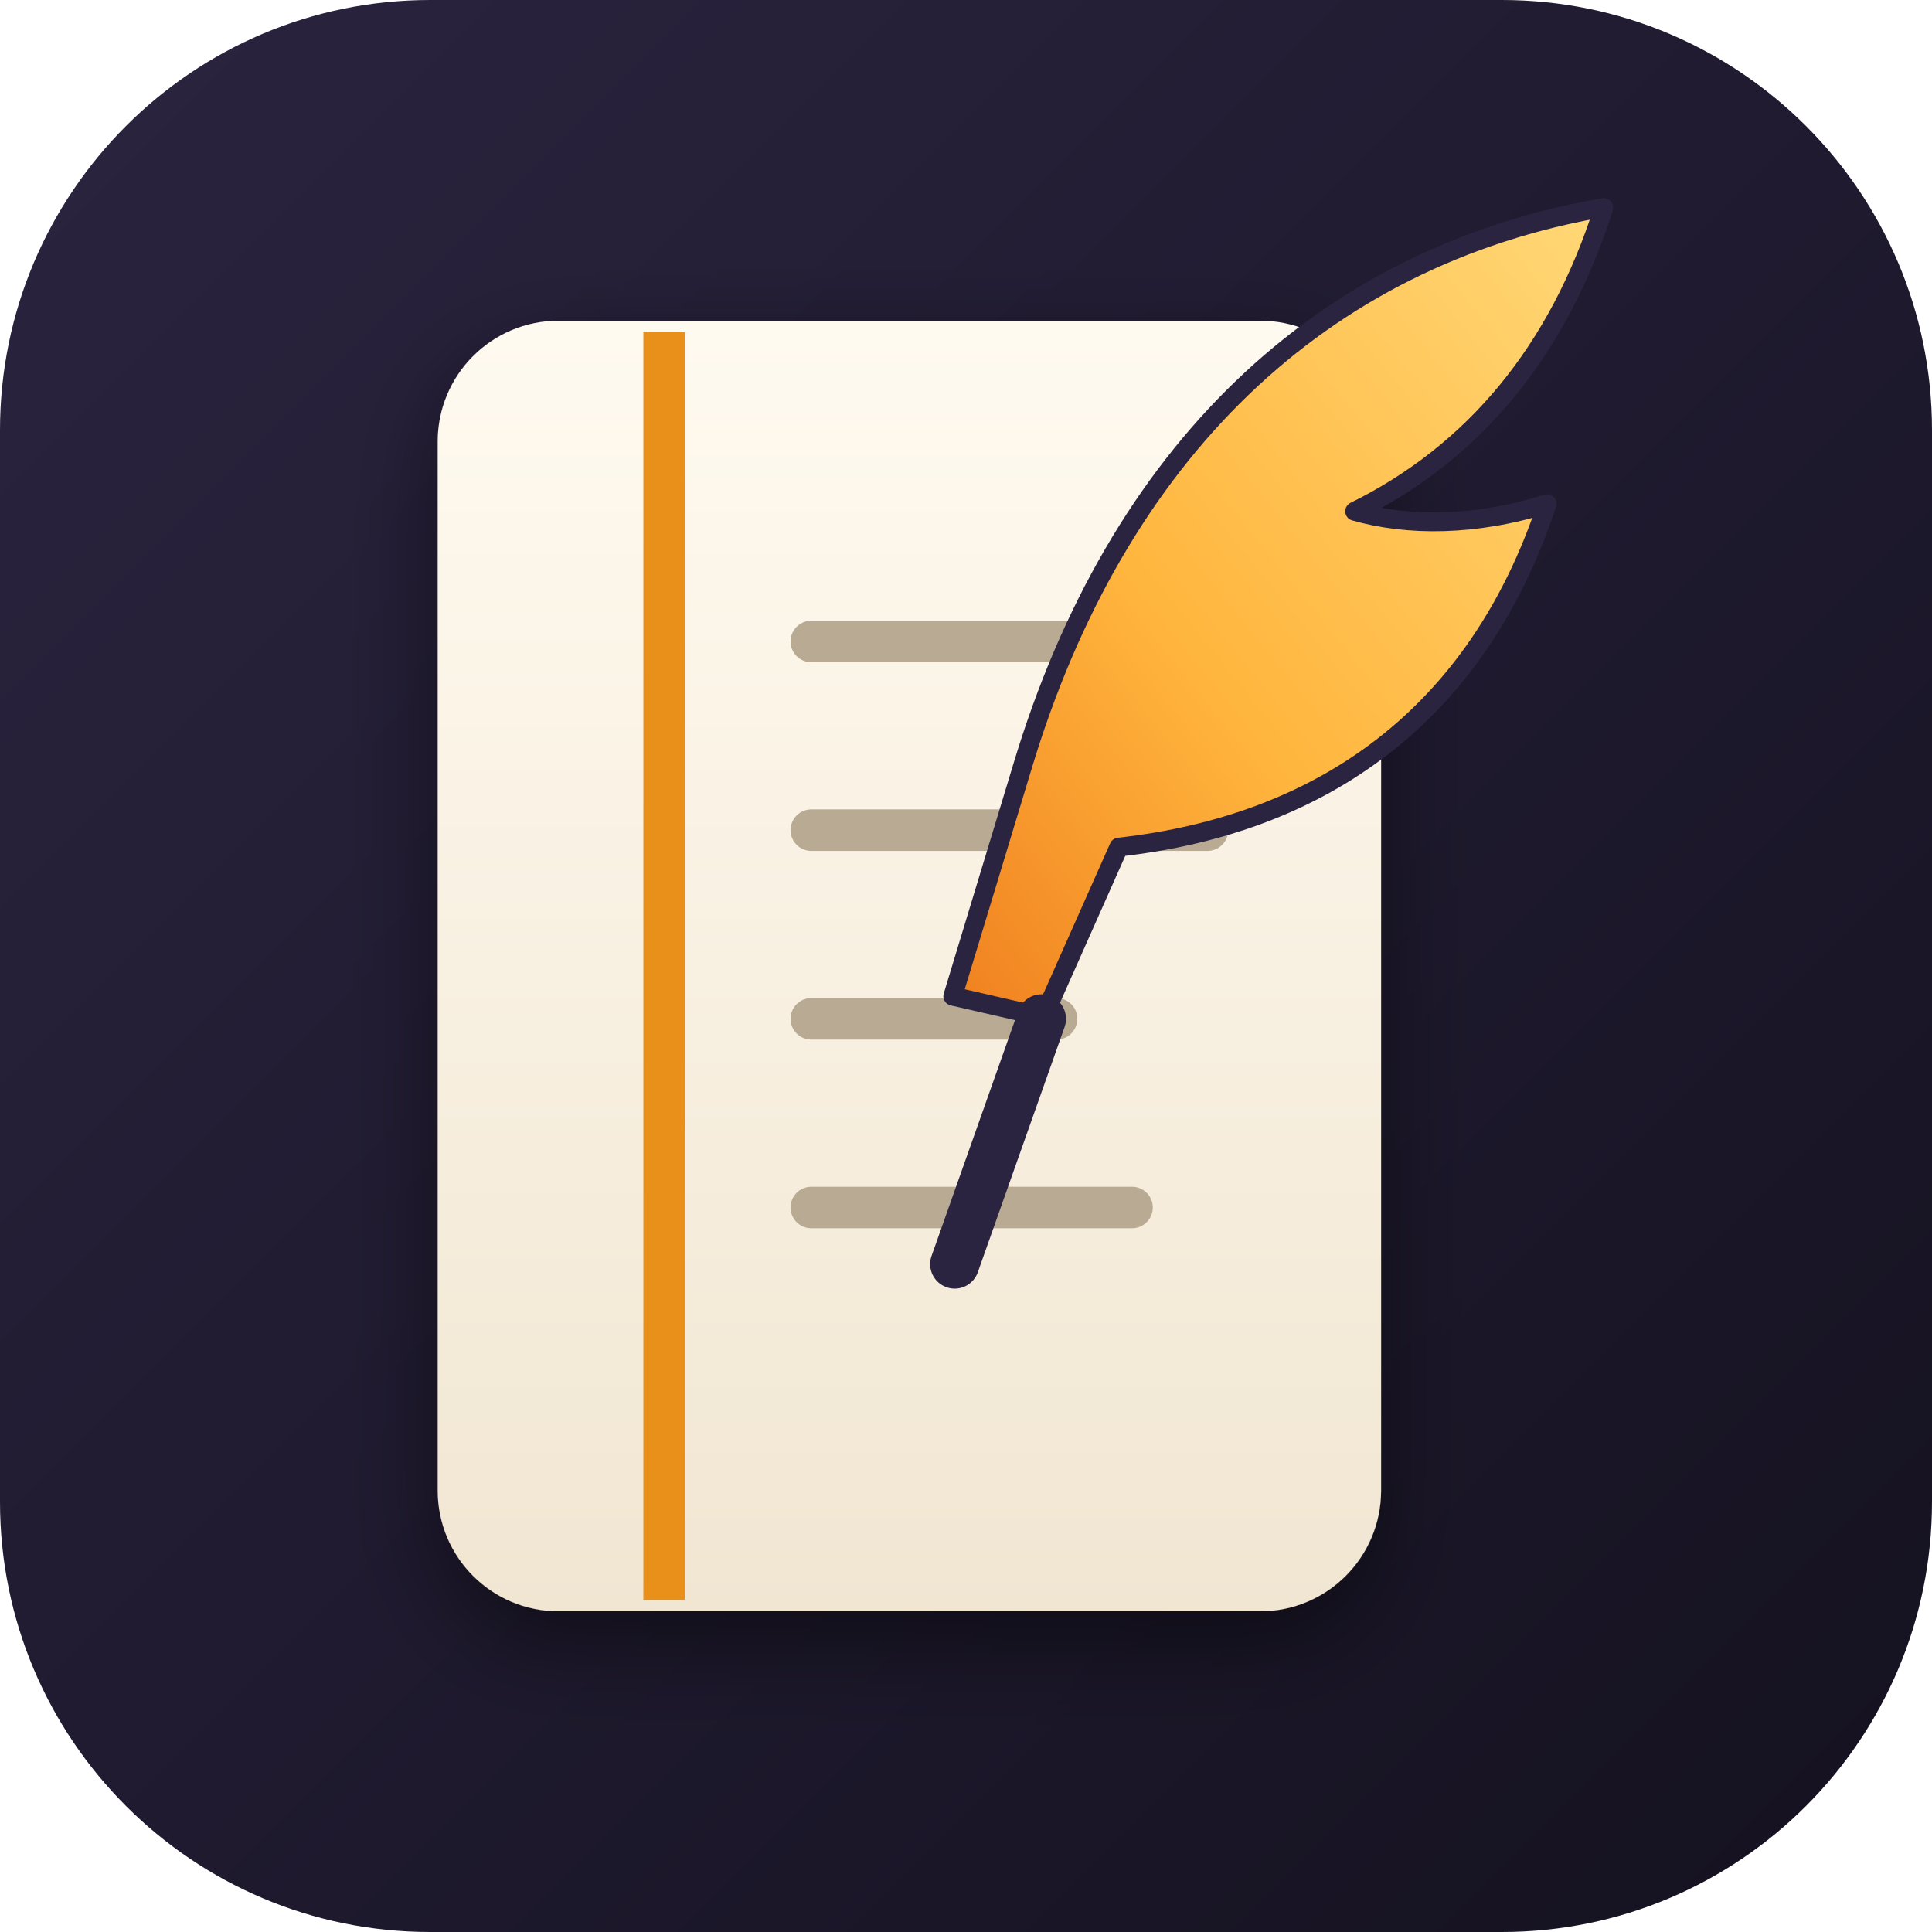
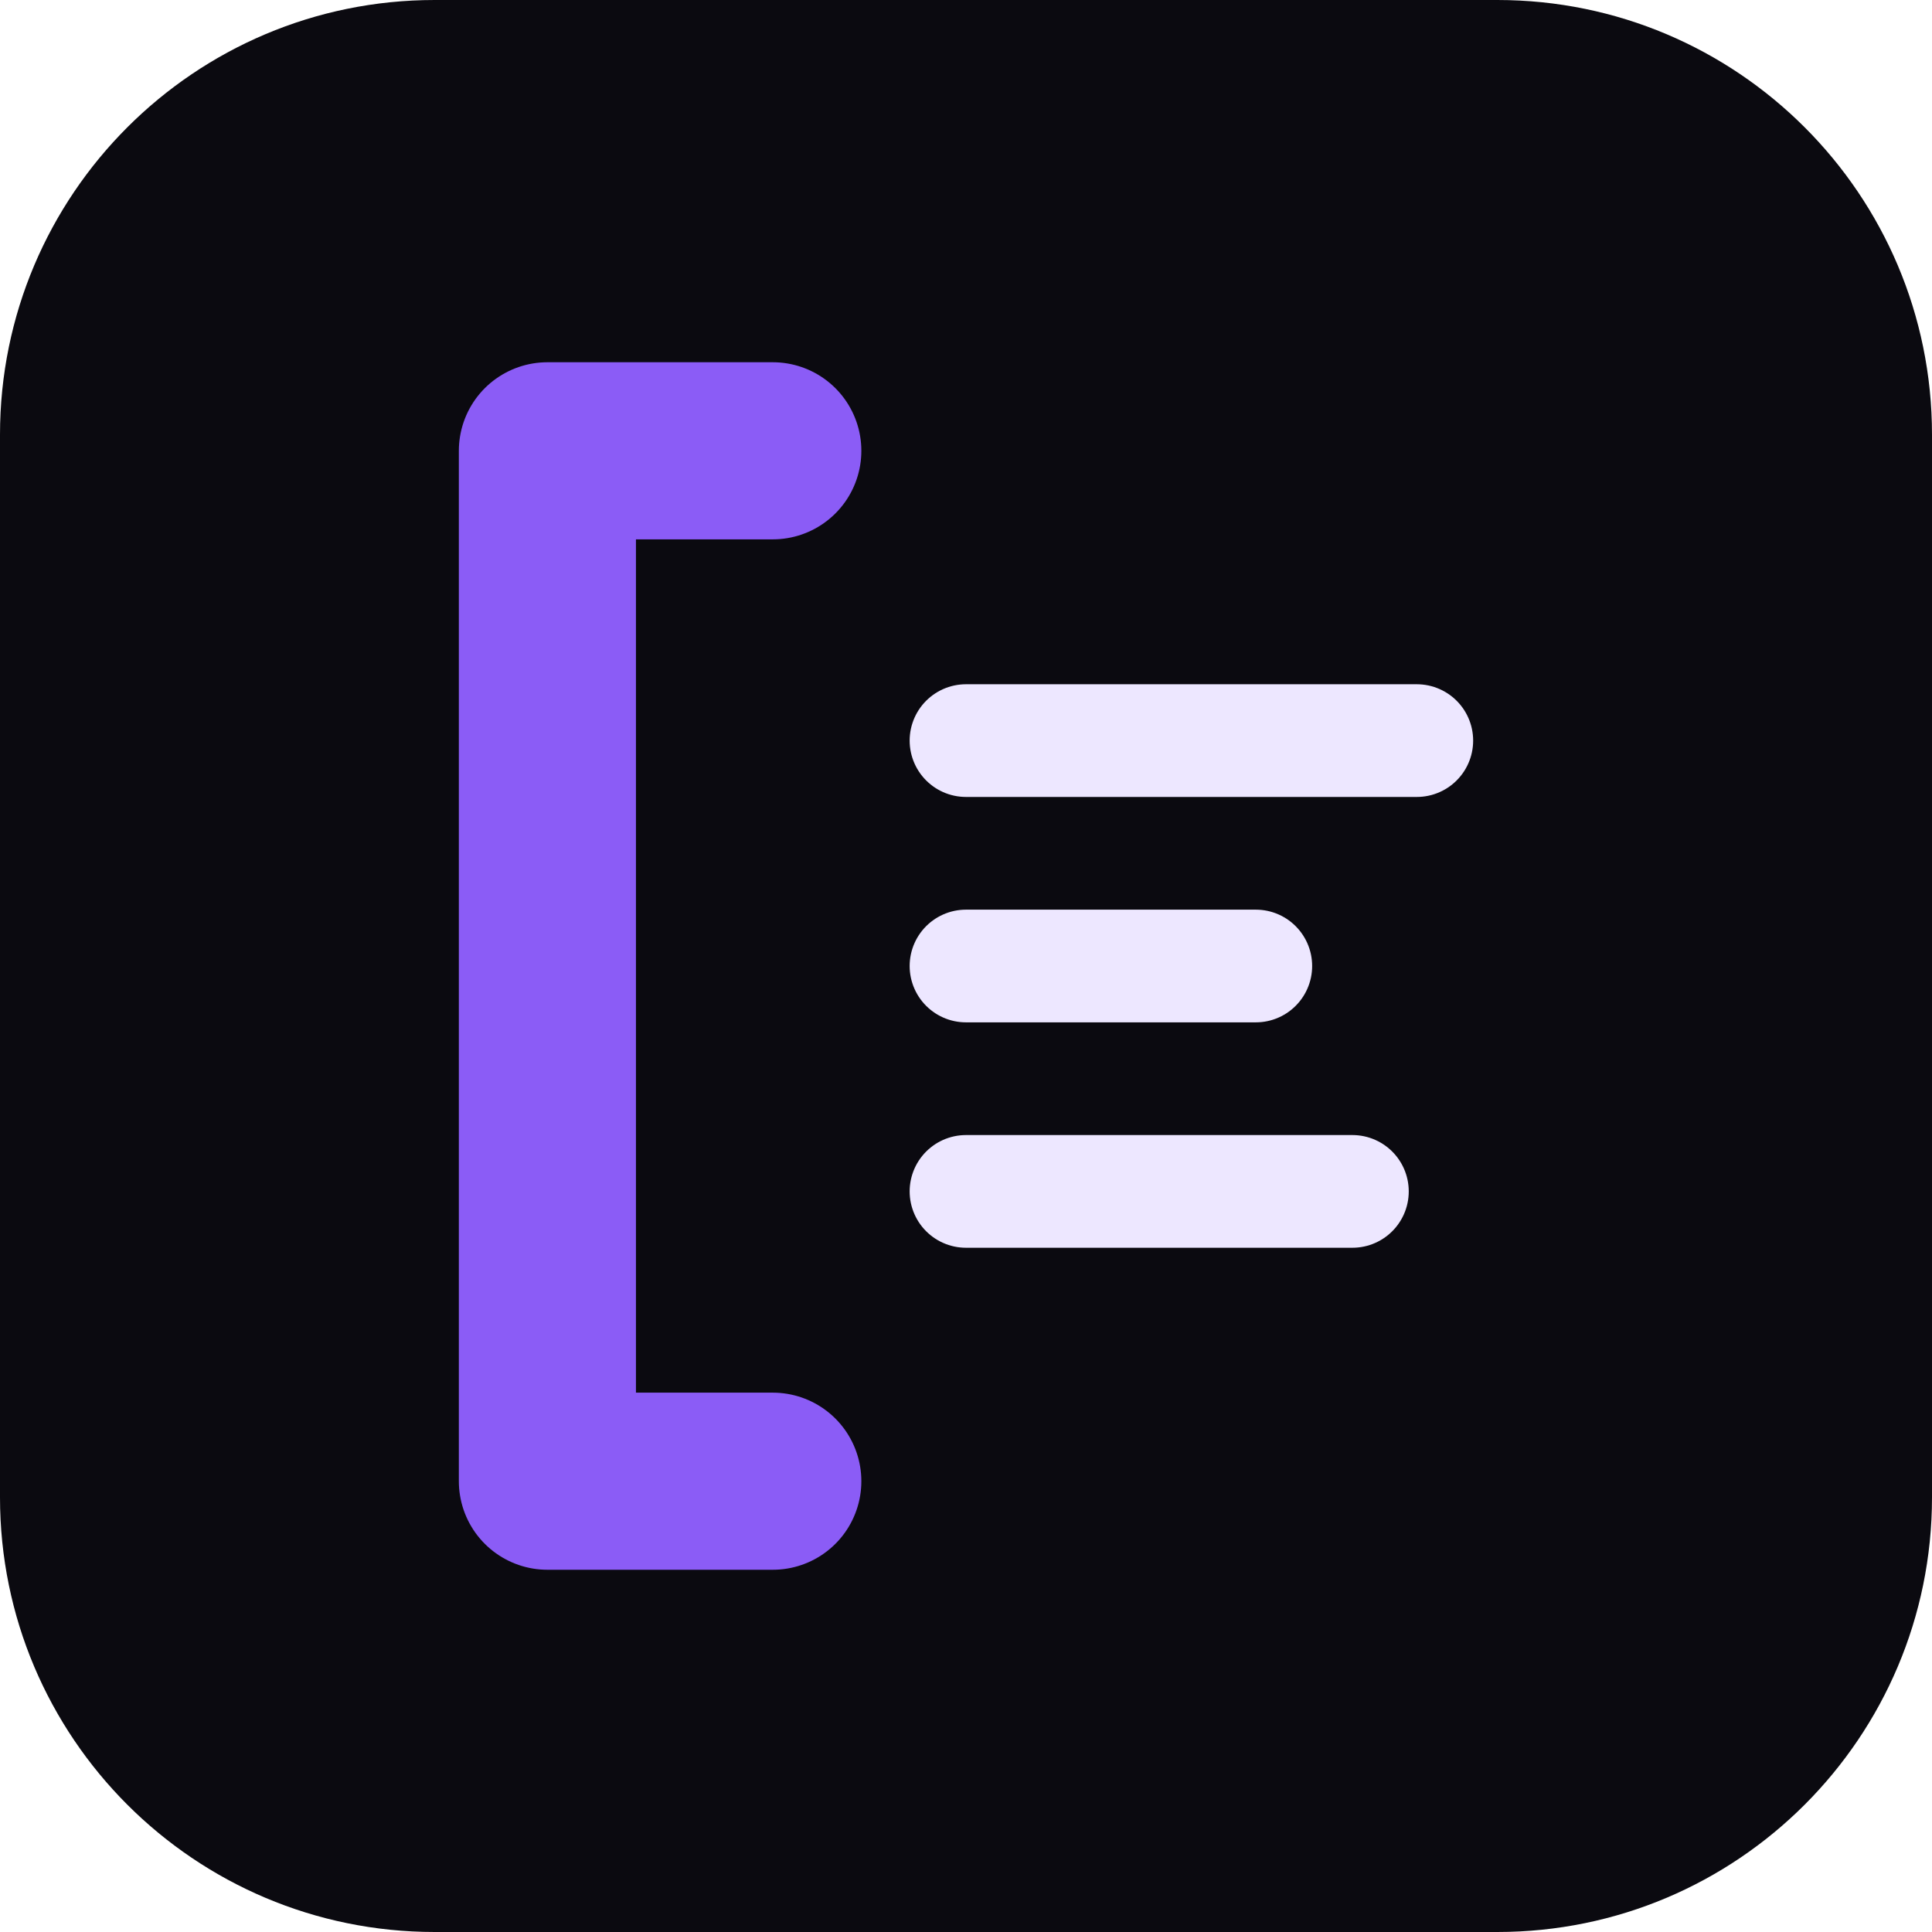
- <svg xmlns="http://www.w3.org/2000/svg" viewBox="0 0 1024 1024" width="1024" height="1024">
-   <defs>
-     <linearGradient id="bg" x1="0" y1="0" x2="1" y2="1">
-       <stop offset="0" stop-color="#2b2440" />
-       <stop offset="1" stop-color="#14111f" />
-     </linearGradient>
-     <linearGradient id="pg" x1="0" y1="0" x2="0" y2="1">
-       <stop offset="0" stop-color="#fffaf0" />
-       <stop offset="1" stop-color="#f1e6d2" />
-     </linearGradient>
-     <linearGradient id="q" x1="1" y1="0" x2="0" y2="1">
-       <stop offset="0" stop-color="#ffd877" />
-       <stop offset=".6" stop-color="#ffb53d" />
-       <stop offset="1" stop-color="#f0801f" />
-     </linearGradient>
-     <filter id="sh" x="-20%" y="-20%" width="140%" height="140%">
-       <feDropShadow dx="0" dy="18" stdDeviation="24" flood-color="#000" flood-opacity=".45" />
-     </filter>
-   </defs>
-   <rect width="1024" height="1024" rx="228" fill="url(#bg)" />
-   <g filter="url(#sh)">
-     <rect x="232" y="170" width="500" height="684" rx="64" fill="url(#pg)" />
-   </g>
-   <path d="M352 176v672" stroke="#e8901a" stroke-width="22" />
-   <g stroke="#b9ab93" stroke-width="22" stroke-linecap="round">
-     <path d="M430 340h210M430 440h210M430 540h130M430 640h170" />
-   </g>
-   <g transform="translate(-30 -40)">
-     <path d="M880 150c-150 26-258 130-308 296l-37 122 48 11 40-90c108-12 190-70 227-182-38 12-74 12-102 4 63-31 108-85 132-161z" fill="url(#q)" stroke="#2b2440" stroke-width="10" stroke-linejoin="round" />
-     <path d="M582 580l-46 130" stroke="#2b2440" stroke-width="26" stroke-linecap="round" />
-   </g>
+ <svg xmlns="http://www.w3.org/2000/svg" viewBox="0 0 120 120">
+   <rect width="120" height="120" rx="27" fill="#0B0A10" />
+   <path d="M48 28H34v64h14" stroke="#8B5CF6" stroke-width="11" fill="none" stroke-linecap="round" stroke-linejoin="round" />
+   <path d="M60 46h28M60 60h18M60 74h24" stroke="#EDE7FF" stroke-width="7" stroke-linecap="round" />
</svg>
